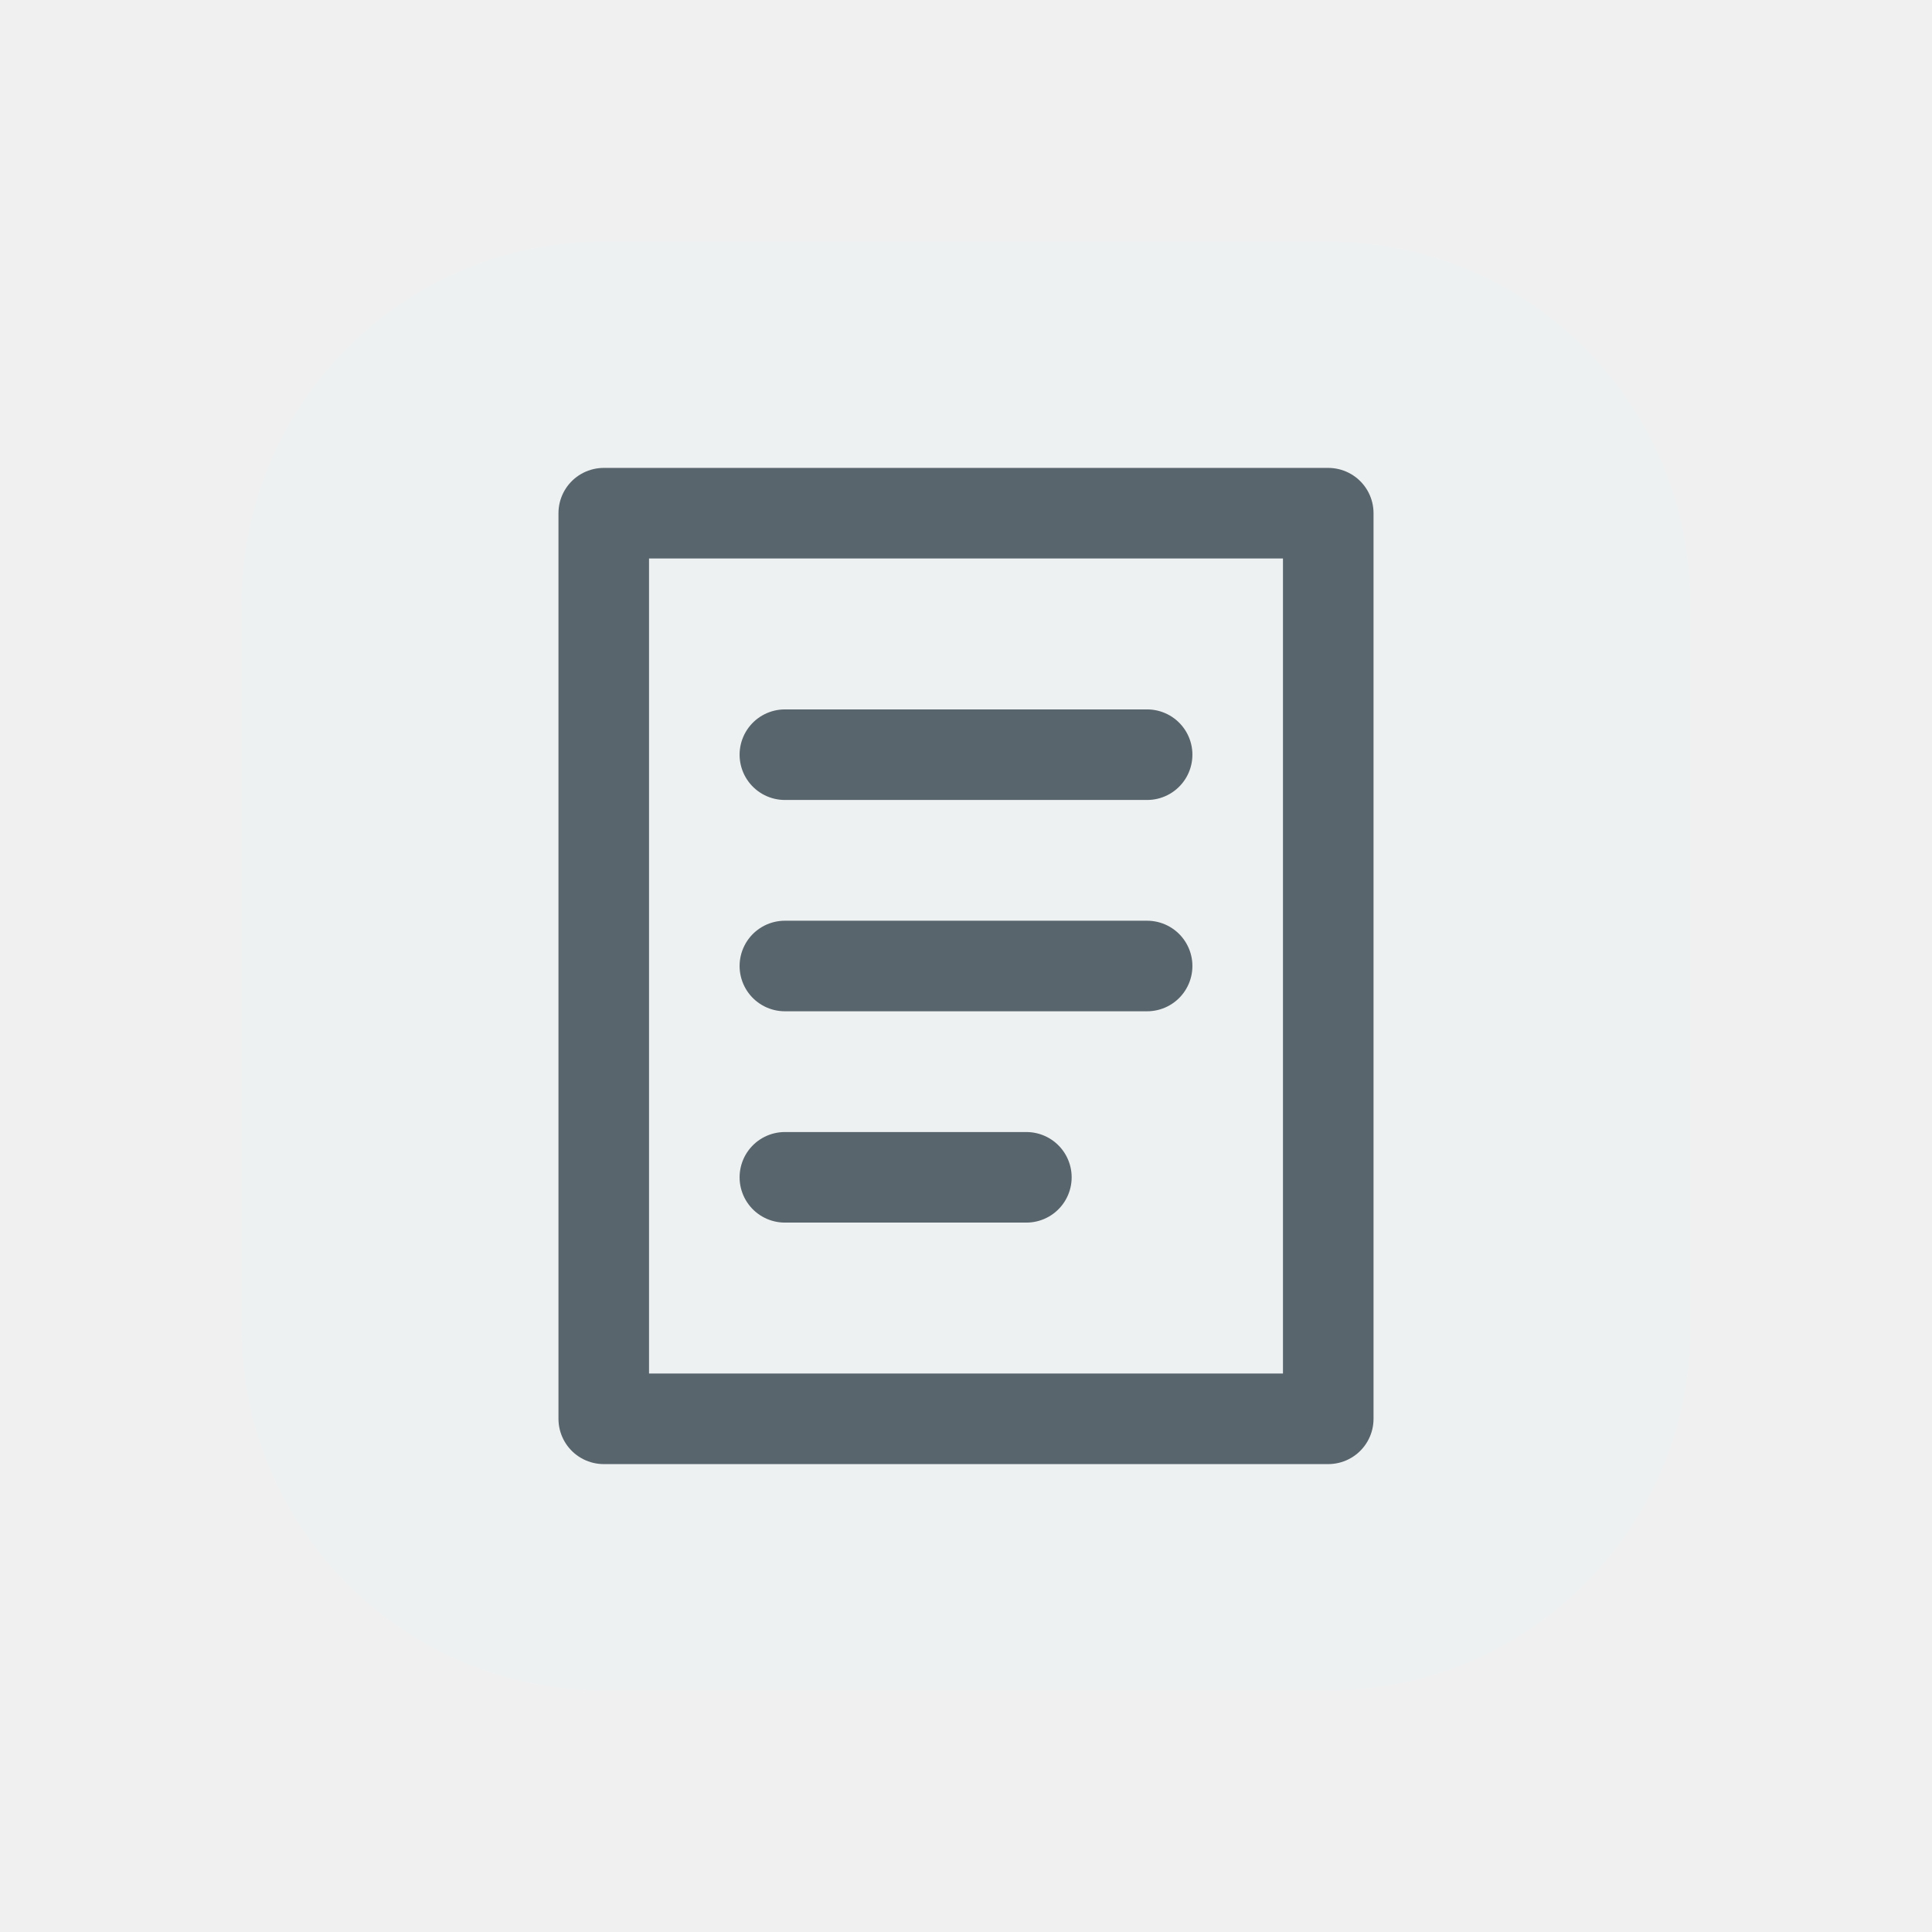
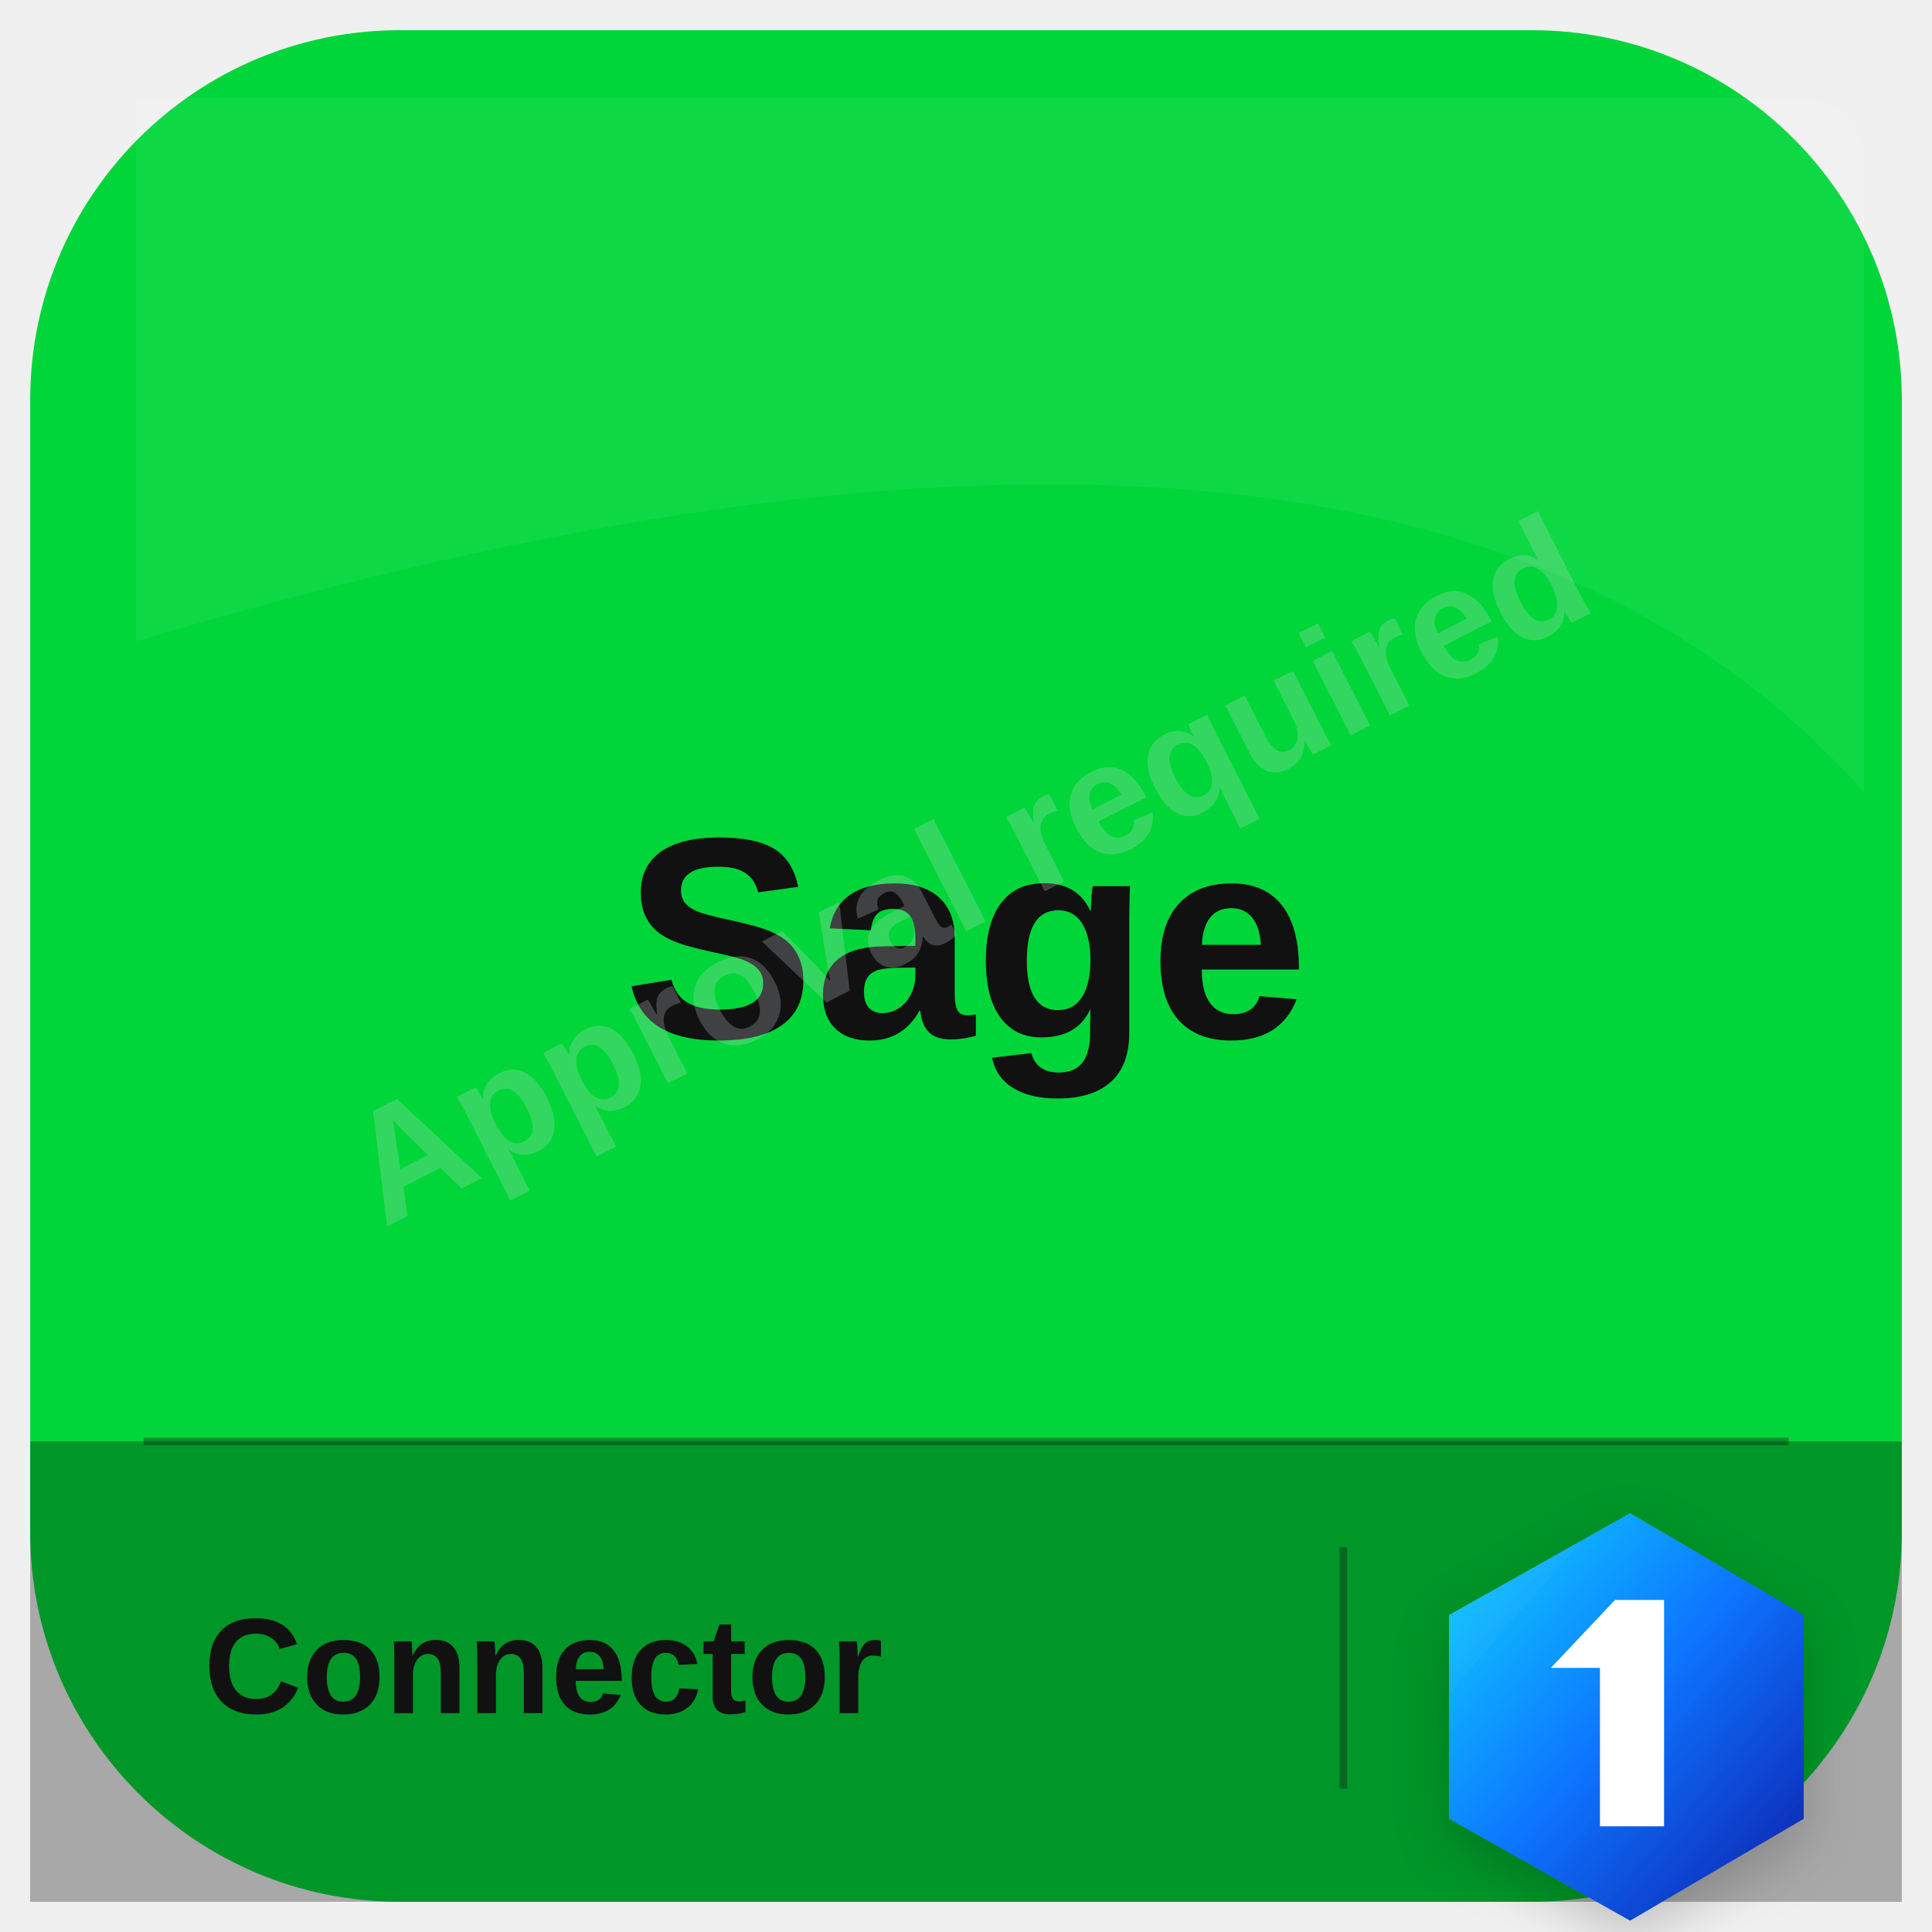
- <svg xmlns="http://www.w3.org/2000/svg" viewBox="0 0 64 64" fill="none">
-   <rect x="8" y="8" width="48" height="48" rx="12" fill="#eef1f2" />
-   <path d="M20 17h24v30H20zM26 25h12M26 32h12M26 39h8" stroke="#59656c" stroke-linecap="round" stroke-linejoin="round" stroke-width="3" />
+ <svg xmlns="http://www.w3.org/2000/svg" viewBox="0 0 512 512" role="img" aria-label="Sage connector">
+   <defs>
+     <linearGradient id="one" x1="0" y1="0" x2="1" y2="1">
+       <stop stop-color="#19d8ff" />
+       <stop offset=".5" stop-color="#0874ff" />
+       <stop offset="1" stop-color="#071ca8" />
+     </linearGradient>
+     <filter id="s" x="-30%" y="-30%" width="160%" height="160%">
+       <feDropShadow dx="0" dy="5" stdDeviation="7" flood-opacity=".20" />
+     </filter>
+   </defs>
+   <rect x="8" y="8" width="496" height="496" rx="98" fill="#00D639" />
+   <path d="M36 26 H476 Q494 26 494 44 V210 Q370 70 36 170Z" fill="#fff" opacity=".06" />
+   <text x="256" y="275" text-anchor="middle" font-family="Arial,sans-serif" font-size="76" font-weight="800" fill="#111111">Sage</text>
+   <g transform="rotate(-27 256 230)" opacity=".24">
+     <text x="256" y="245" text-anchor="middle" font-family="Arial,sans-serif" font-size="42" font-weight="700" fill="#D6D9DE">Approval required</text>
+   </g>
+   <rect x="8" y="382" width="496" height="122" fill="#000000" opacity="0.30" />
+   <line x1="38" y1="382" x2="474" y2="382" stroke="#111111" opacity=".35" stroke-width="2" />
+   <text x="54" y="454" font-family="Arial,sans-serif" font-size="36" font-weight="700" fill="#111111">Connector</text>
+   <line x1="356" y1="410" x2="356" y2="474" stroke="#111111" opacity=".35" stroke-width="2" />
+   <g transform="translate(384 401)" filter="url(#s)">
+     <path d="M48 0 94 27v54L48 108 0 81V27Z" fill="url(#one)" />
+     <path d="M44 23 27 41h13v42h17V23Z" fill="#fff" />
+   </g>
</svg>
